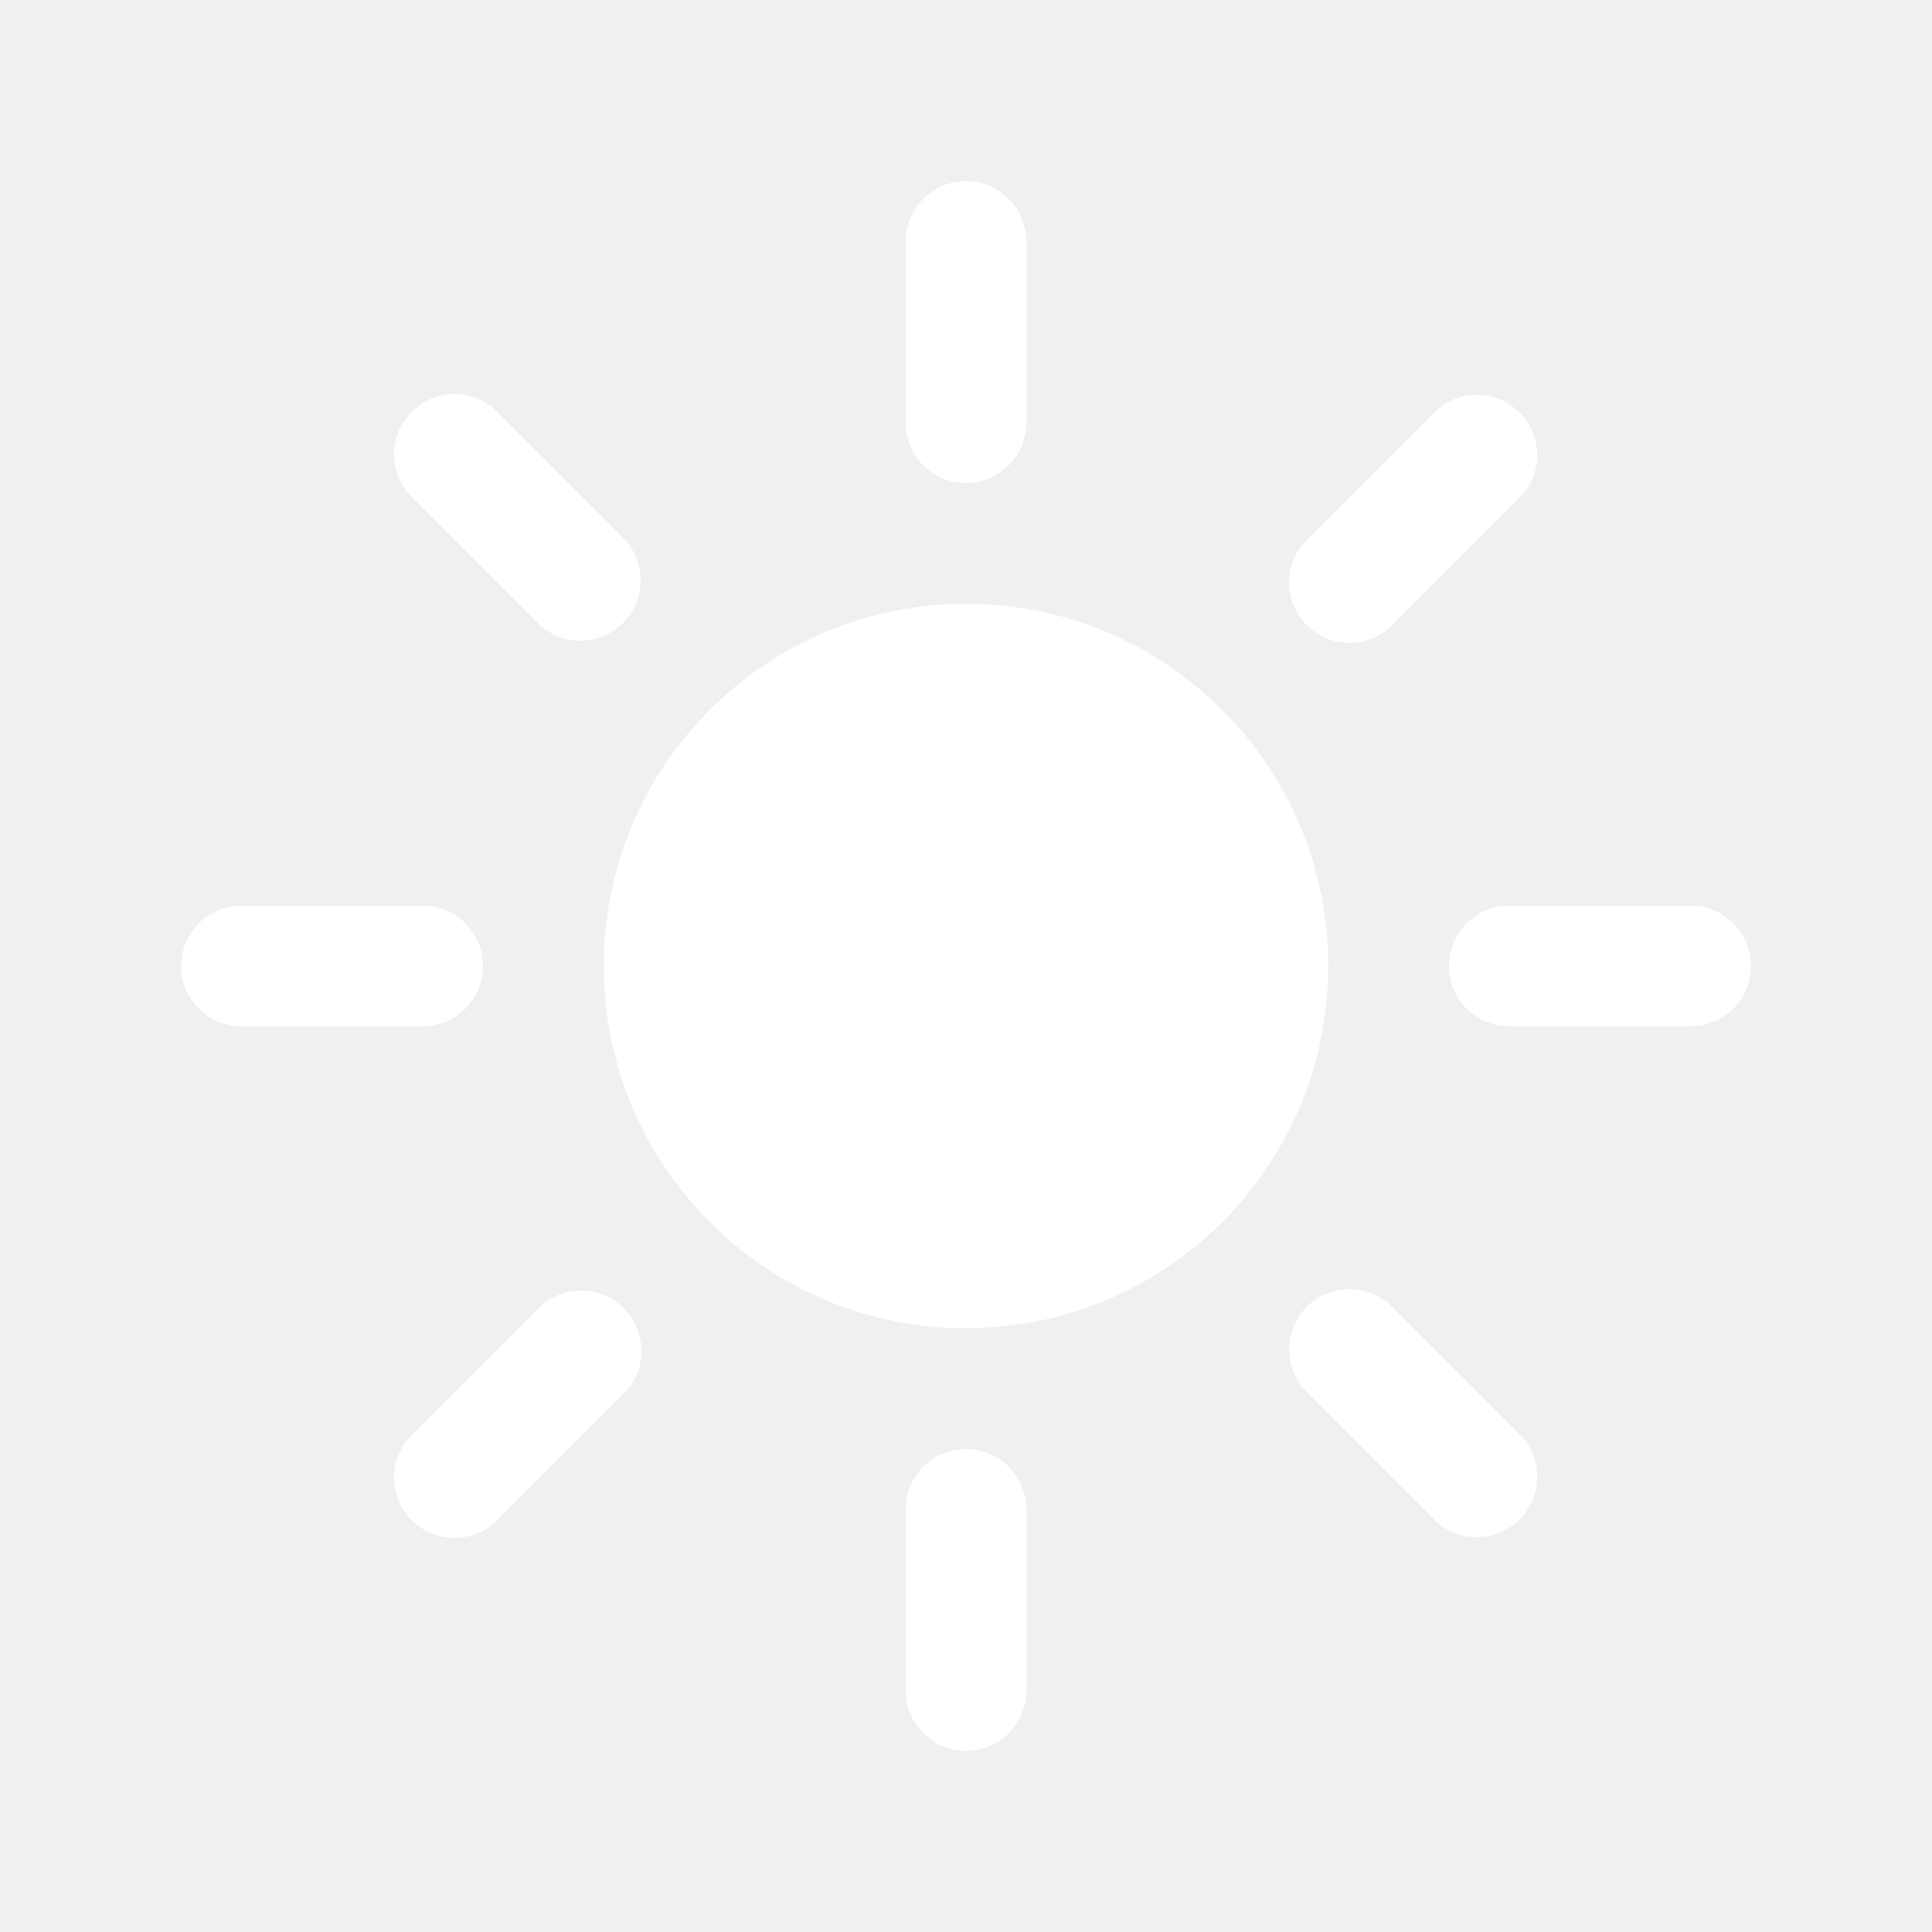
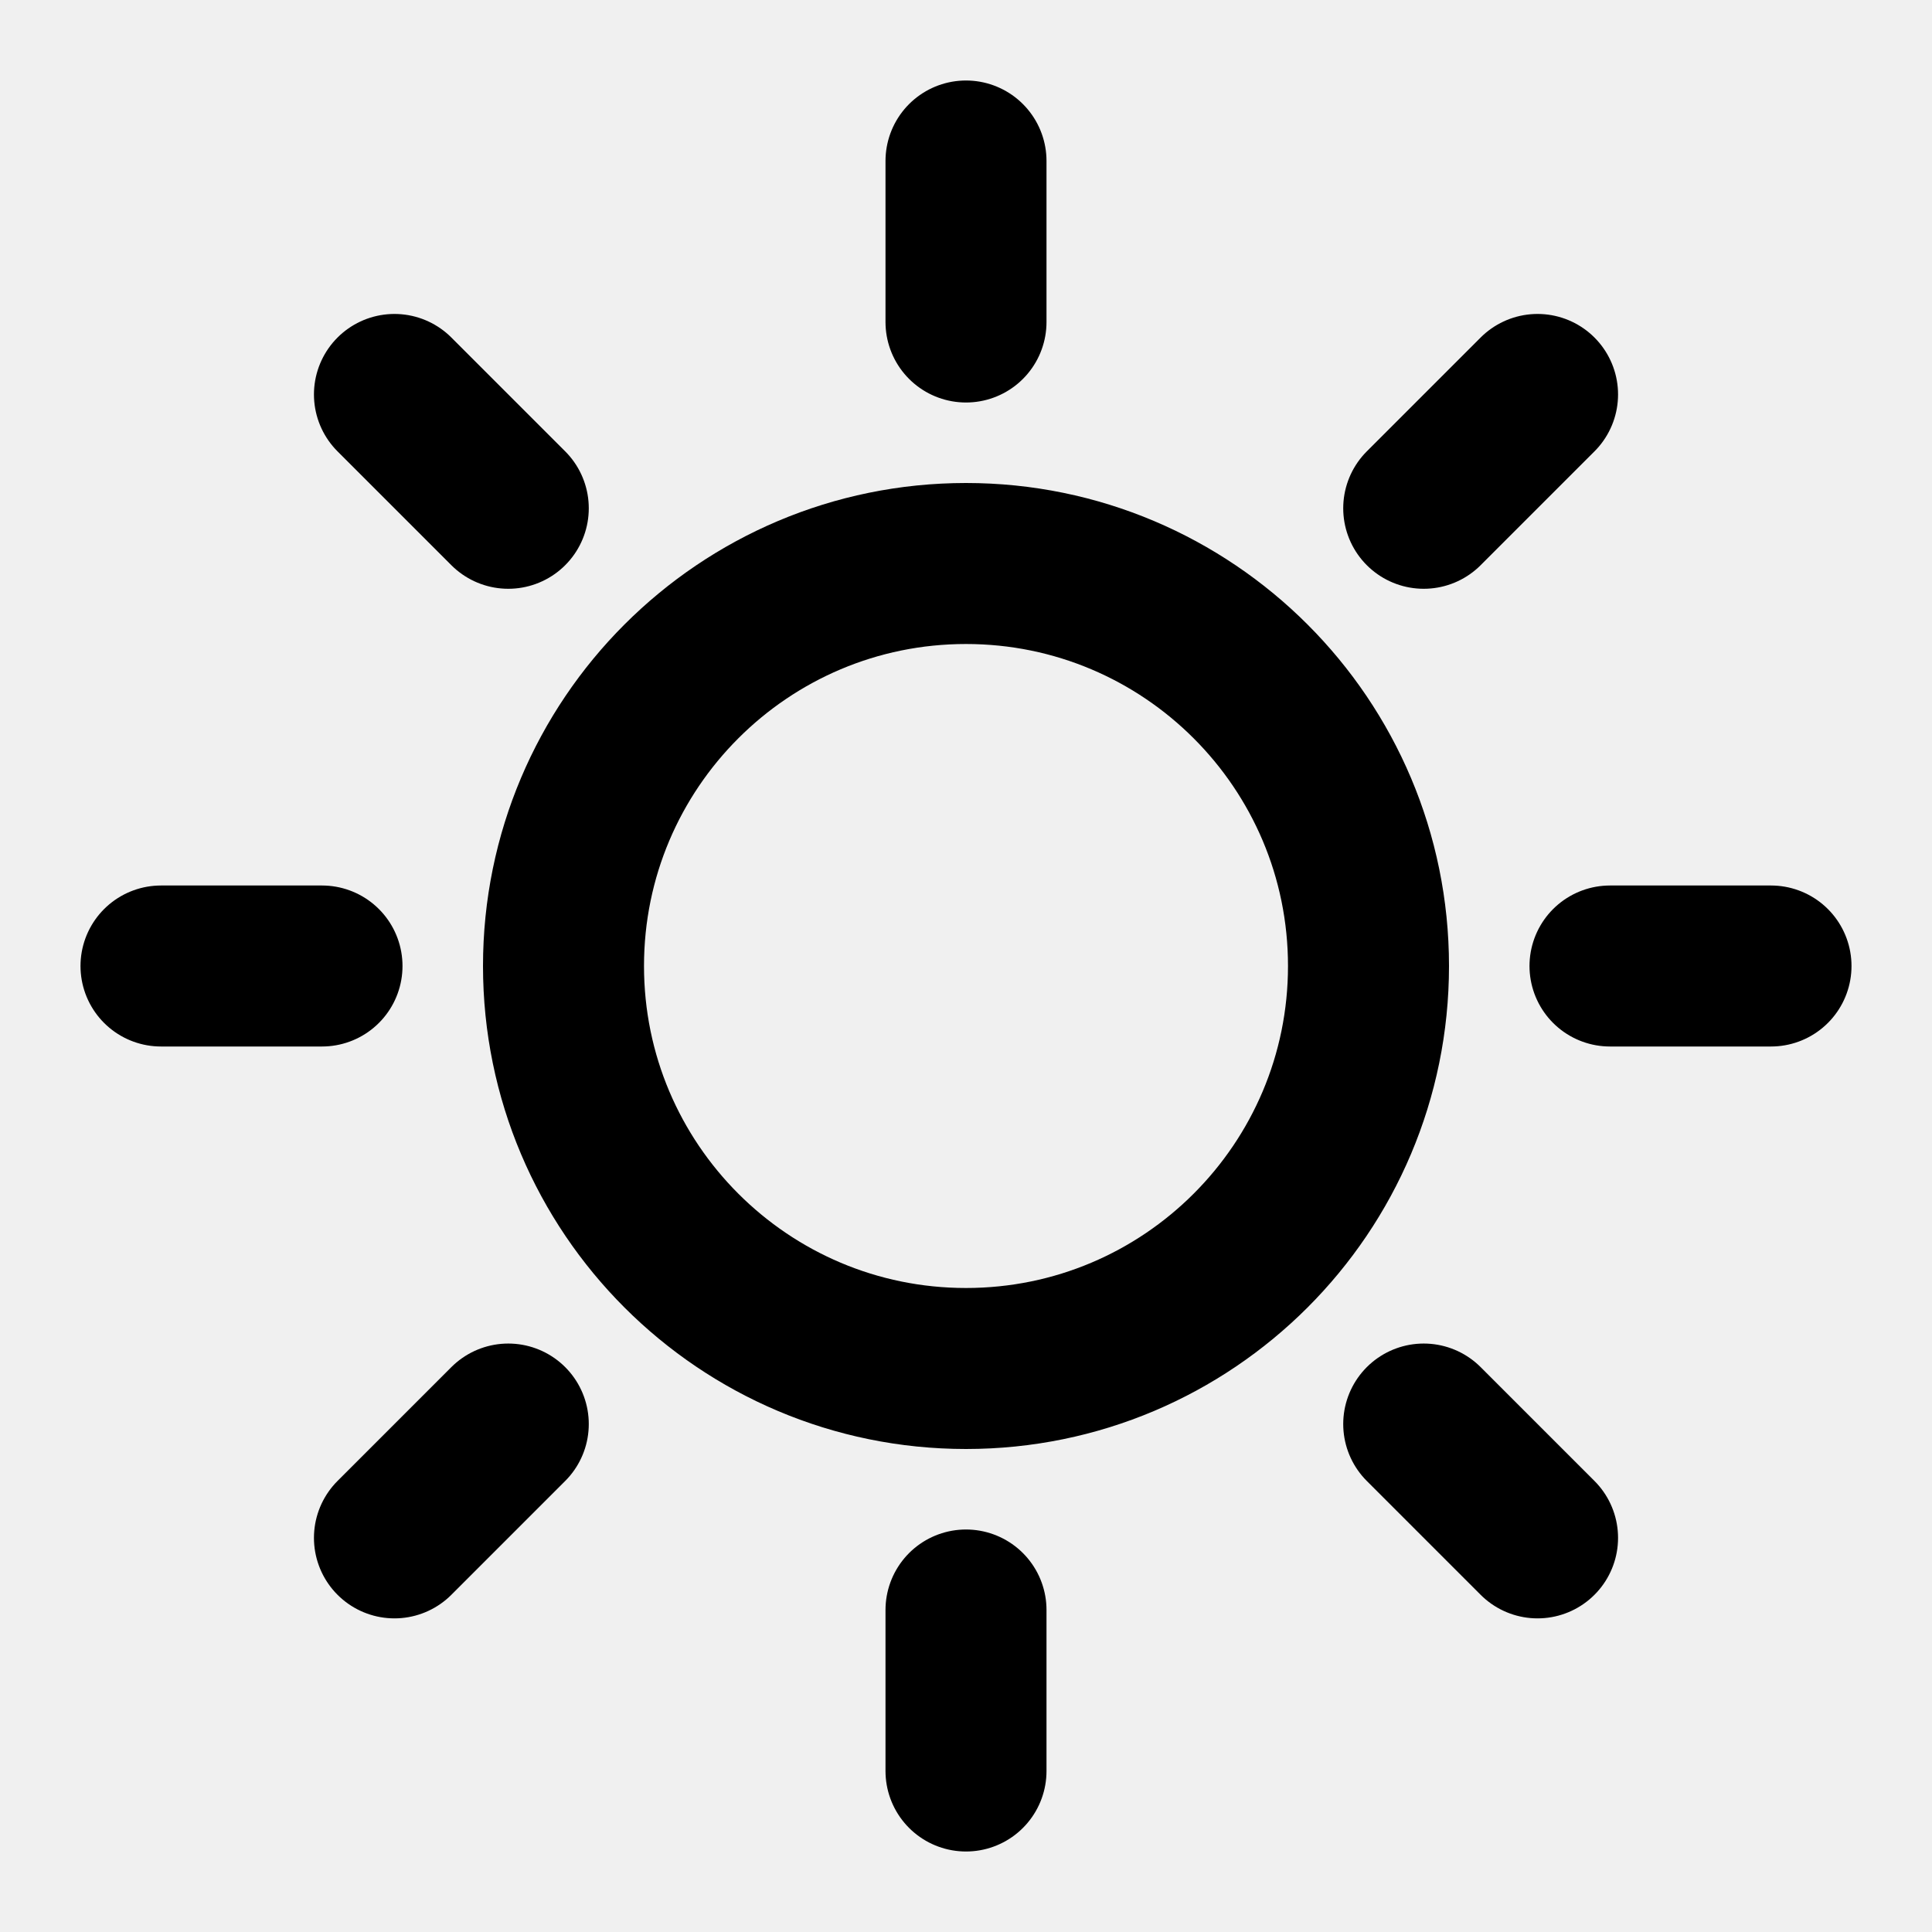
- <svg xmlns="http://www.w3.org/2000/svg" viewBox="0 0 24 24" fill="#fff">
-   <path d="M12 2.25a.75.75 0 0 1 .75.75v2.25a.75.75 0 0 1-1.5 0V3a.75.75 0 0 1 .75-.75ZM7.5 12a4.5 4.5 0 1 1 9 0 4.5 4.5 0 0 1-9 0ZM18.894 6.166a.75.75 0 0 0-1.06-1.06l-1.591 1.59a.75.75 0 1 0 1.06 1.061l1.591-1.59ZM21.75 12a.75.75 0 0 1-.75.75h-2.25a.75.75 0 0 1 0-1.5H21a.75.75 0 0 1 .75.75ZM17.834 18.894a.75.75 0 0 0 1.06-1.06l-1.59-1.591a.75.75 0 1 0-1.061 1.06l1.59 1.591ZM12 18a.75.75 0 0 1 .75.75V21a.75.75 0 0 1-1.5 0v-2.25A.75.75 0 0 1 12 18ZM7.758 17.303a.75.75 0 0 0-1.061-1.06l-1.591 1.59a.75.75 0 0 0 1.06 1.061l1.591-1.59ZM6 12a.75.75 0 0 1-.75.75H3a.75.75 0 0 1 0-1.5h2.25A.75.75 0 0 1 6 12ZM6.697 7.757a.75.75 0 0 0 1.06-1.06l-1.59-1.591a.75.75 0 0 0-1.061 1.06l1.59 1.591Z" />
+ <svg xmlns="http://www.w3.org/2000/svg" width="20" height="20" viewBox="0 0 24 24" fill="none">
+   <path d="M12 2V4M12 20V22M4 12H2M6.314 6.314L4.9 4.9M17.686 6.314L19.1 4.9M6.314 17.69L4.9 19.104M17.686 17.69L19.1 19.104M22 12H20M17 12C17 14.761 14.761 17 12 17C9.239 17 7 14.761 7 12C7 9.239 9.239 7 12 7C14.761 7 17 9.239 17 12Z" stroke="black" stroke-width="2" stroke-linecap="round" stroke-linejoin="round" />
</svg>
